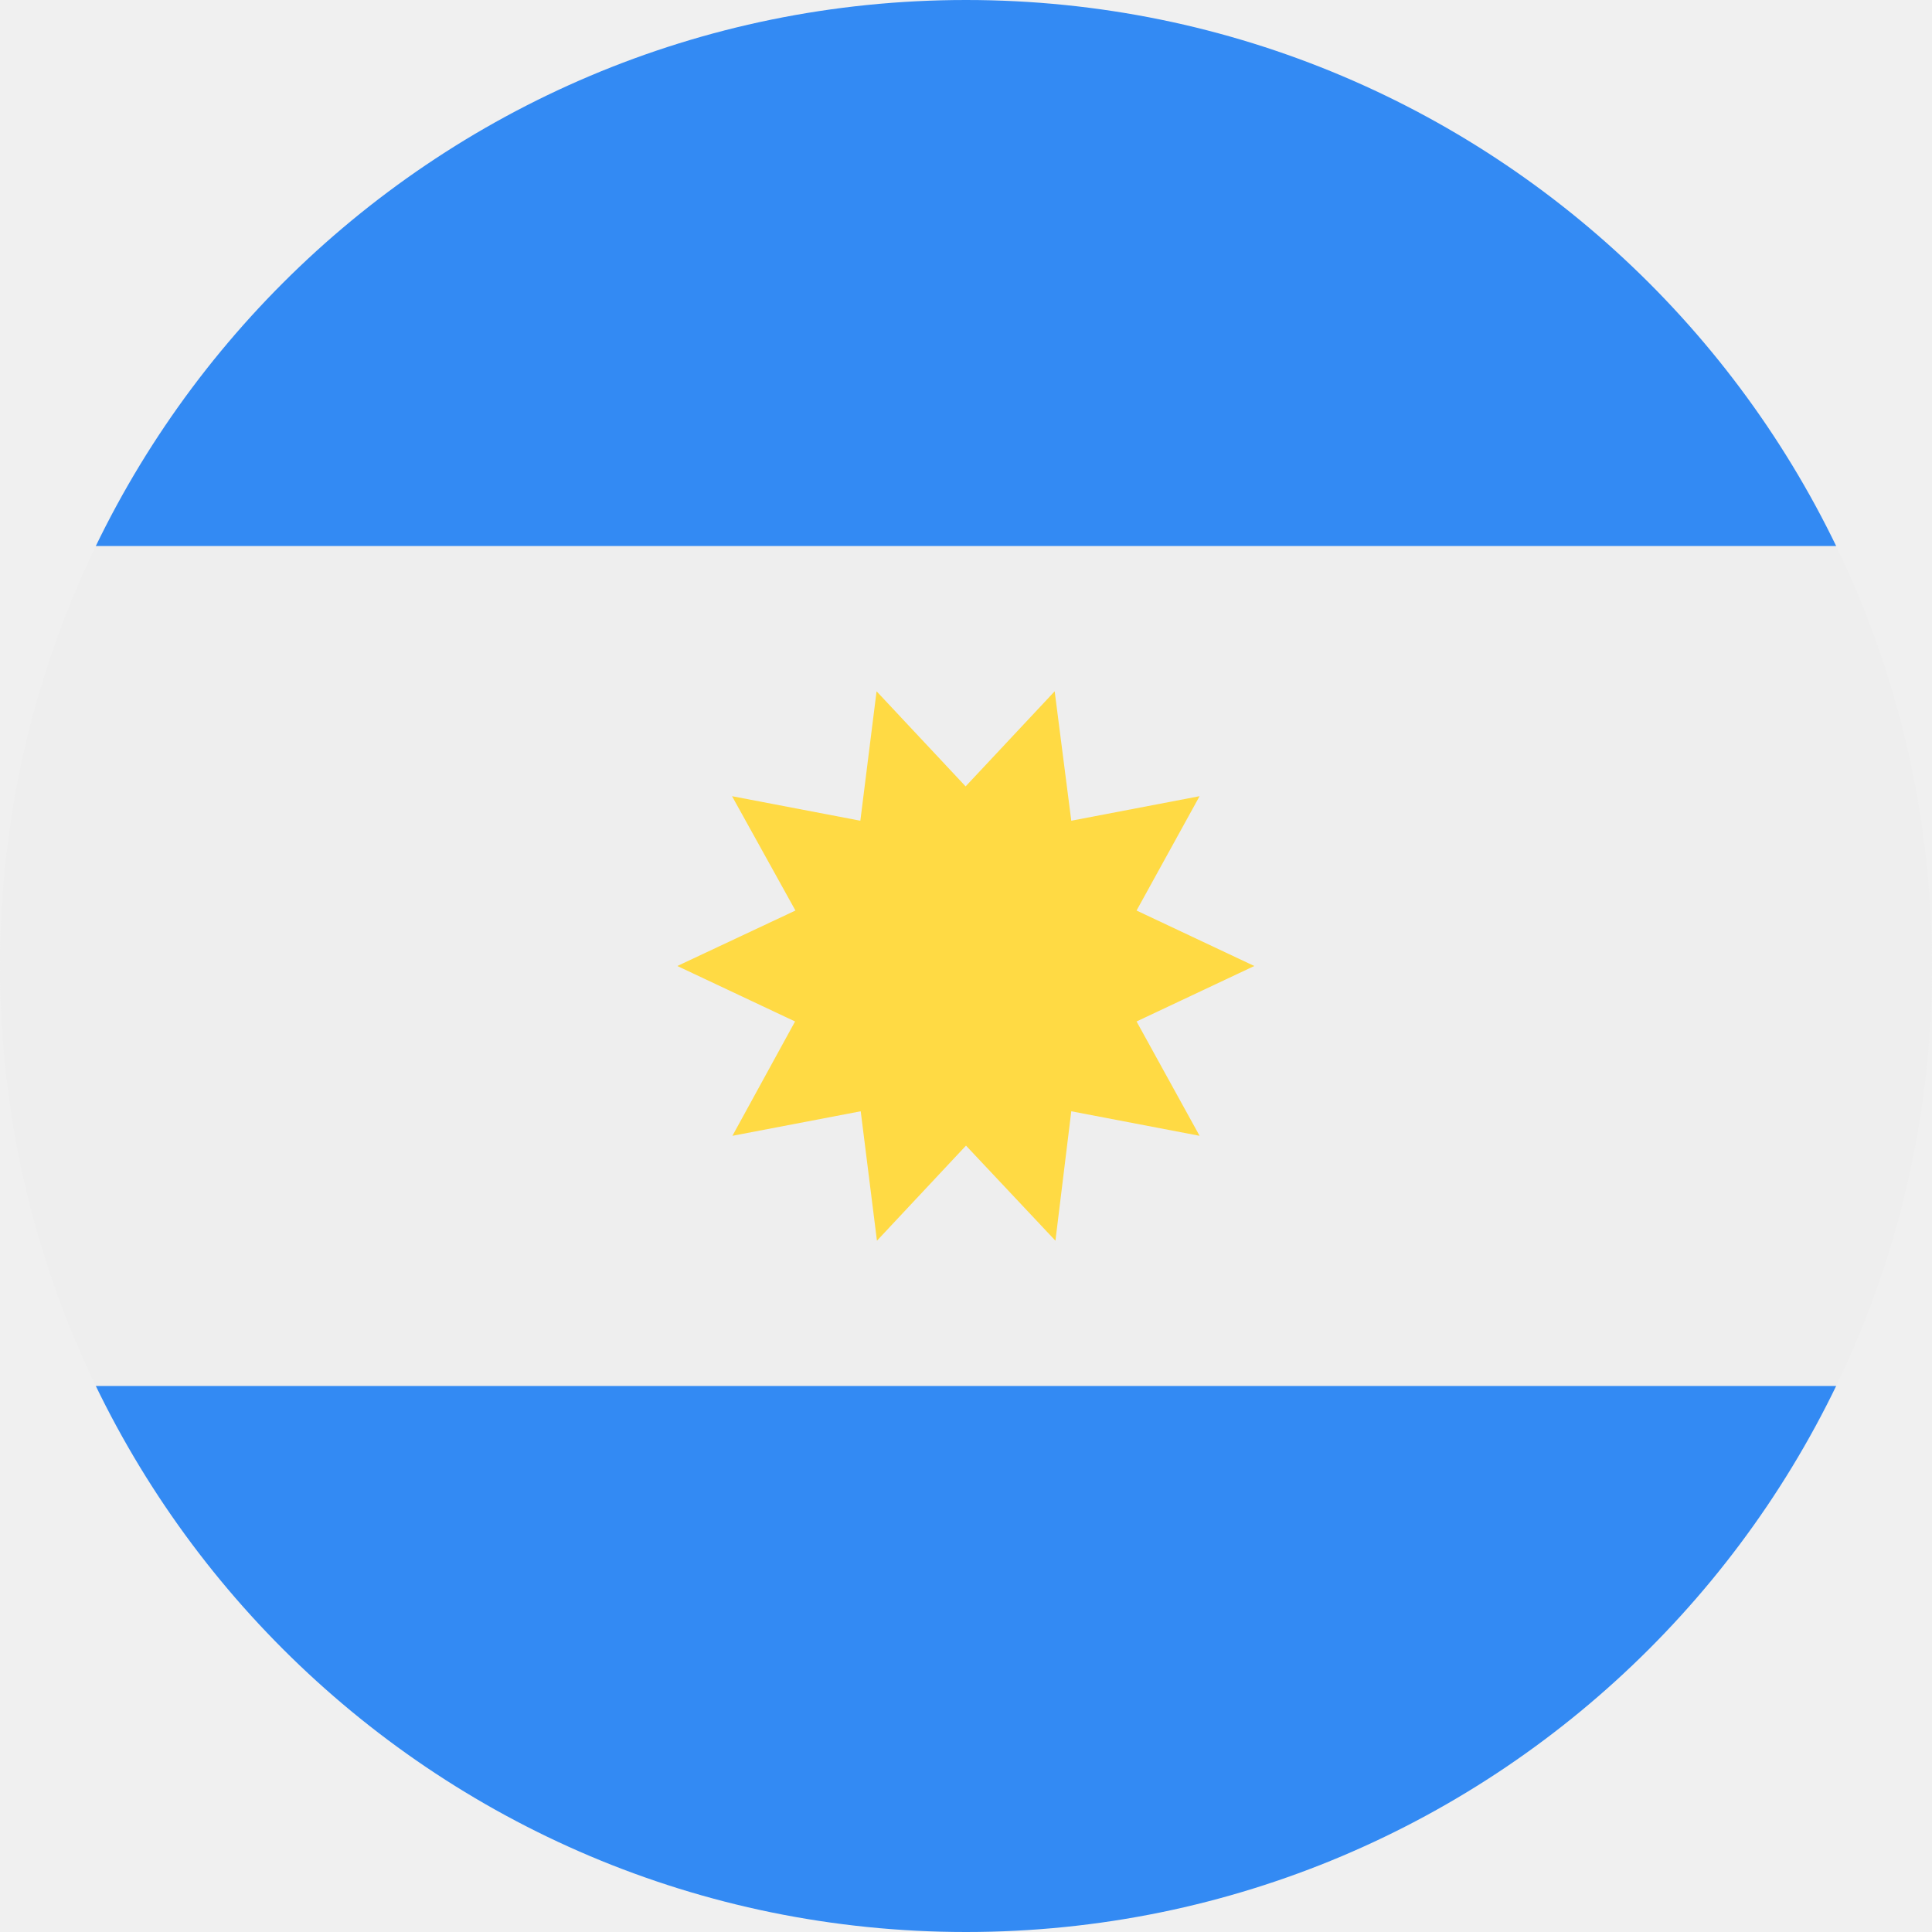
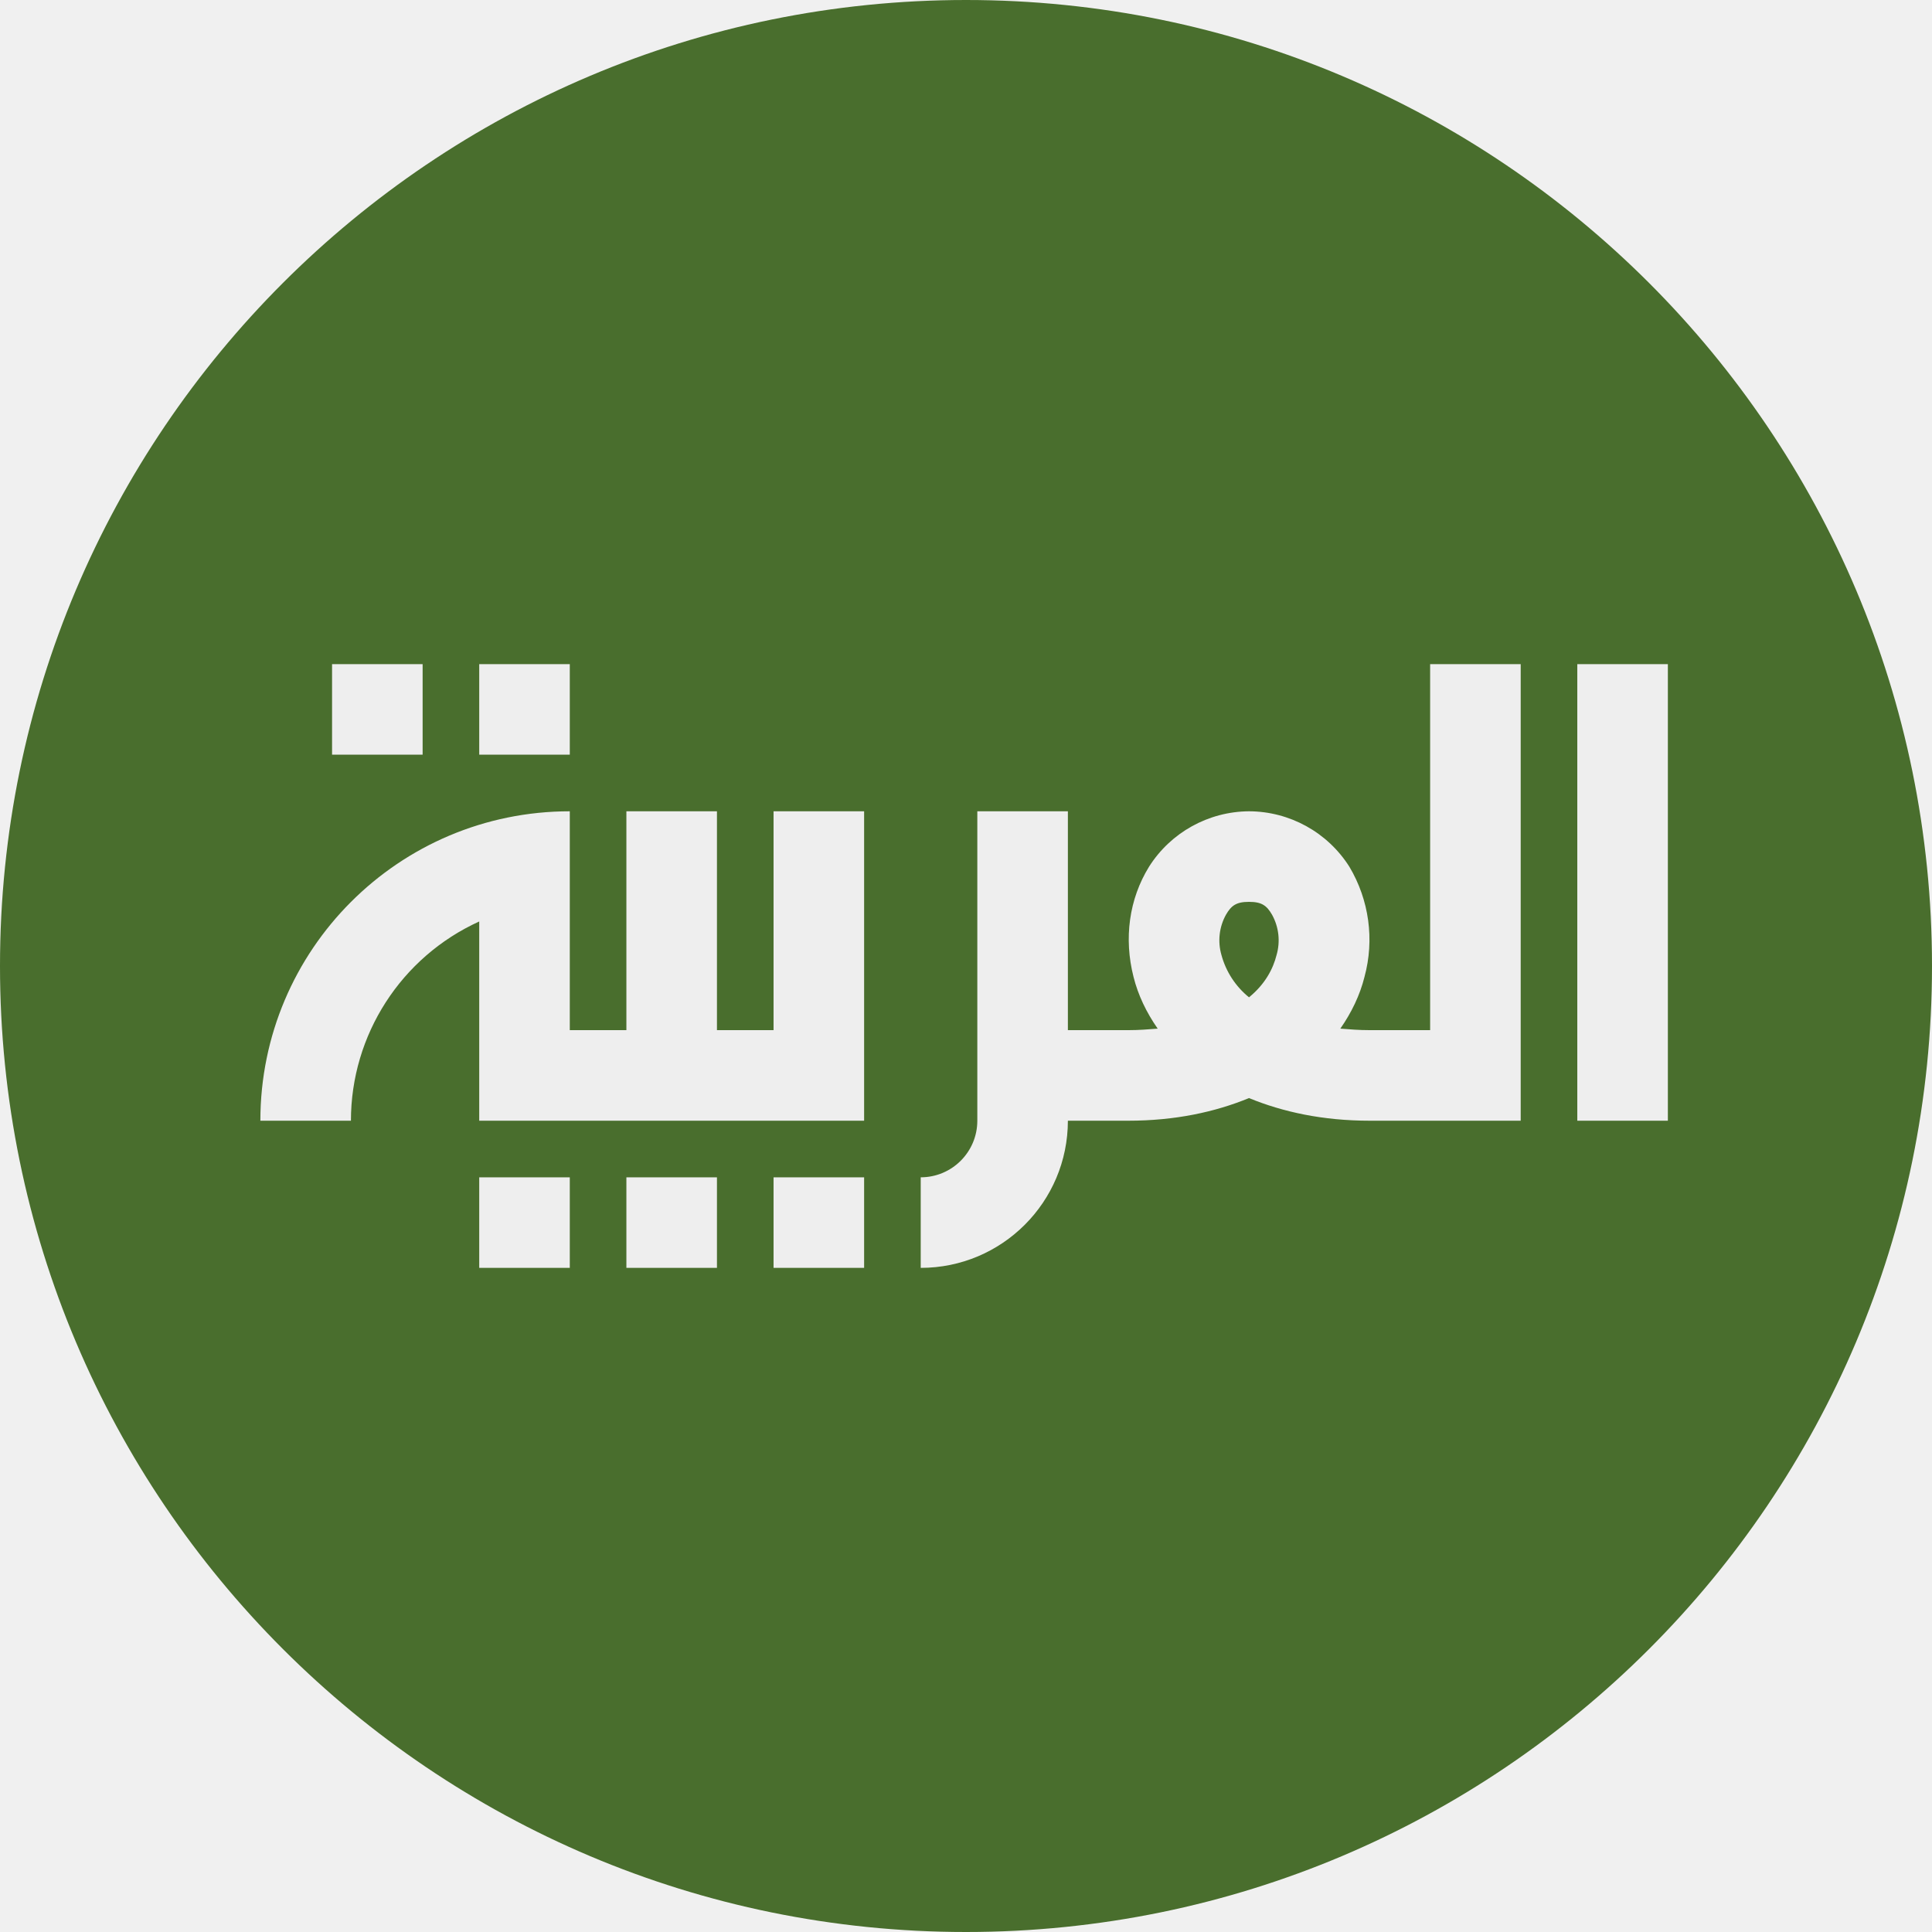
<svg xmlns="http://www.w3.org/2000/svg" width="512" height="512" viewBox="0 0 512 512">
  <mask id="a">
    <circle cx="256" cy="256" r="256" fill="#fff" />
  </mask>
  <g mask="url(#a)">
-     <path fill="#338af3" d="M0 0h512v144.7L488 256l24 111.3V512H0V367.3L26 256 0 144.7z" />
-     <path fill="#eee" d="M0 144.7h512v222.6H0z" />
-     <path fill="#ffda44" d="m332.4 256-31.2 14.7 16.7 30.3-34-6.5-4.2 34.3-23.7-25.2-23.6 25.2-4.3-34.3-34 6.5 16.6-30.3-31.2-14.7 31.3-14.7L194 211l34 6.5 4.3-34.3 23.6 25.2 23.6-25.2 4.4 34.3 34-6.5-16.7 30.3z" />
+     <path fill="#496e2d" d="M0 0h512v512H0z" />
+     <path fill="#eee" d="M379 176v97h-16c-2.8 0-5.3-.2-7.8-.4 3-4.3 5.2-8.9 6.4-13.7a37.7 37.7 0 0 0-4-29.2A31.6 31.6 0 0 0 331 215a31.6 31.6 0 0 0-26.5 14.7c-5.3 8.6-6.7 19-4.1 29.2 1.2 4.8 3.4 9.4 6.4 13.7-2.5.2-5 .4-7.8.4h-16v-58h-24v82a15 15 0 0 1-15 15v24a39 39 0 0 0 39-39h16c12.4 0 23-2.3 32-6 9 3.7 19.6 6 32 6h40V176zm39 0v121h24V176zm-330 0v24h24v-24zm39 0v24h24v-24zm24 39a82 82 0 0 0-82 82h24a58 58 0 0 1 34-52.8V297h102v-82h-24v58h-15v-58h-24v58h-15zm180 24c3.4 0 4.7 1 6.1 3.4a14 14 0 0 1 1.2 10.7c-.9 3.6-3 7.7-7.3 11.2a21.7 21.7 0 0 1-7.3-11.2 14 14 0 0 1 1.2-10.7c1.4-2.4 2.7-3.4 6.1-3.4zm-204 73v24h24v-24zm39 0v24h24v-24zm39 0v24h24v-24z" />
  </g>
</svg>
